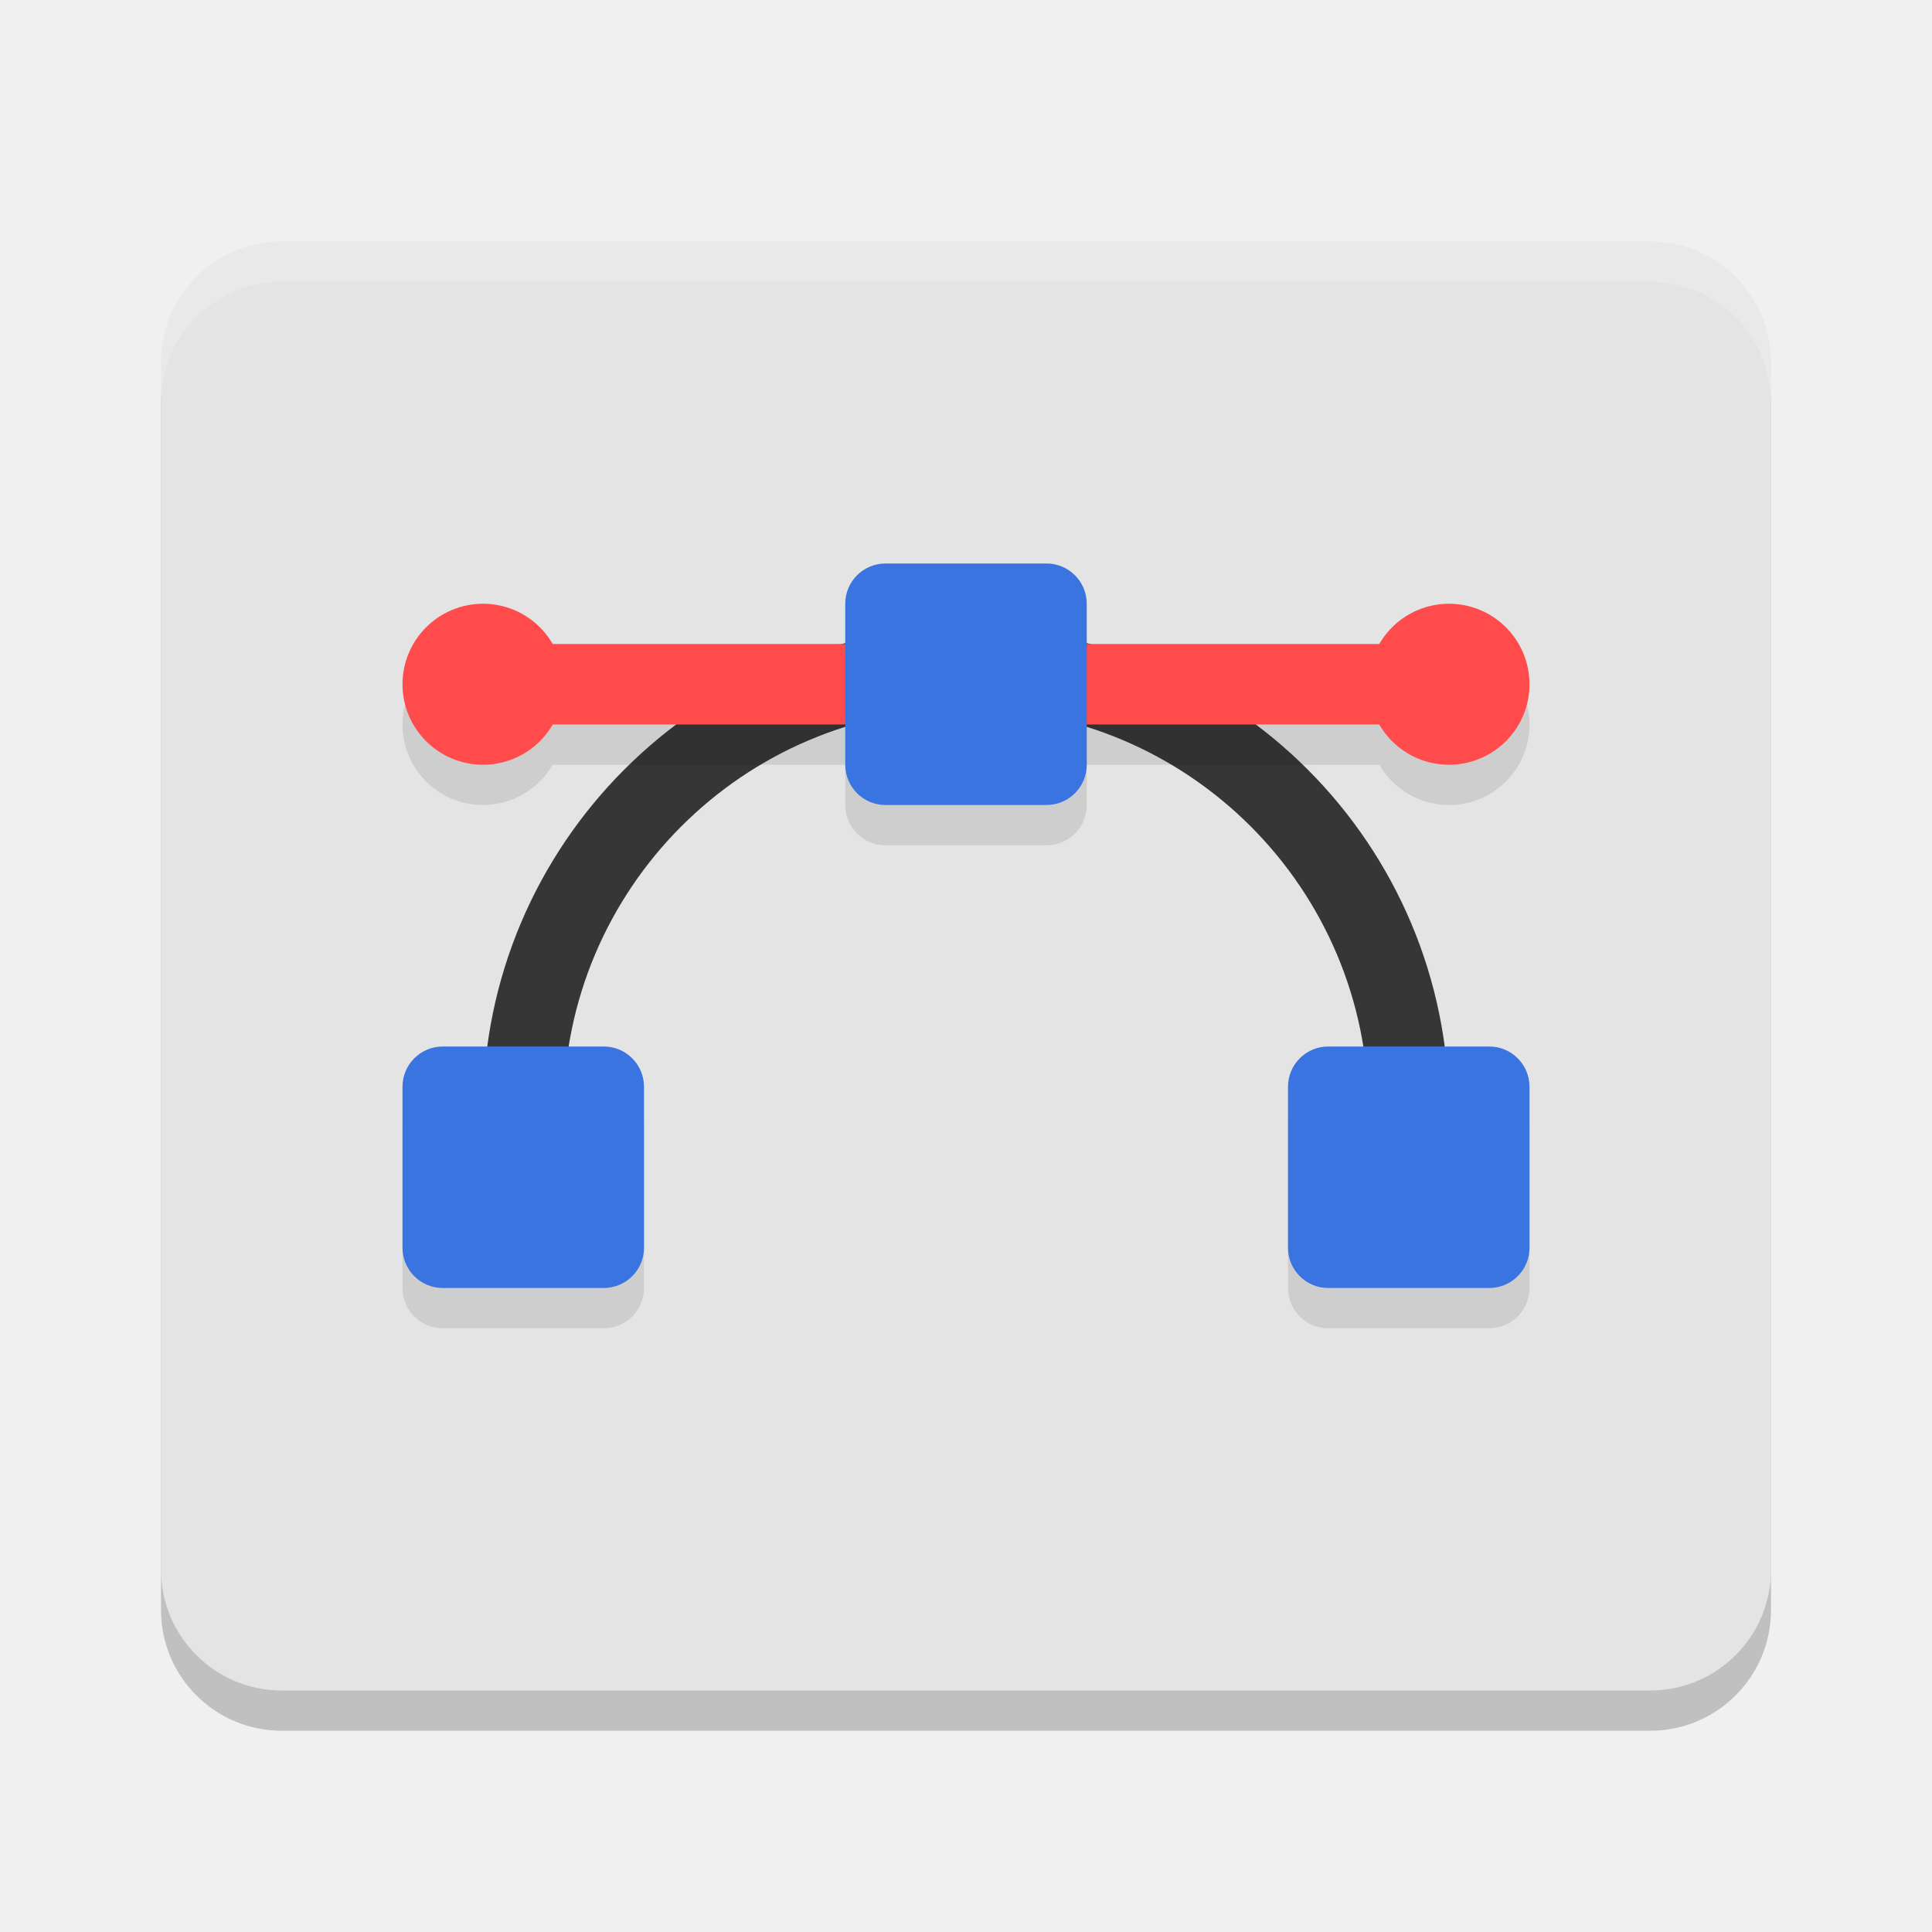
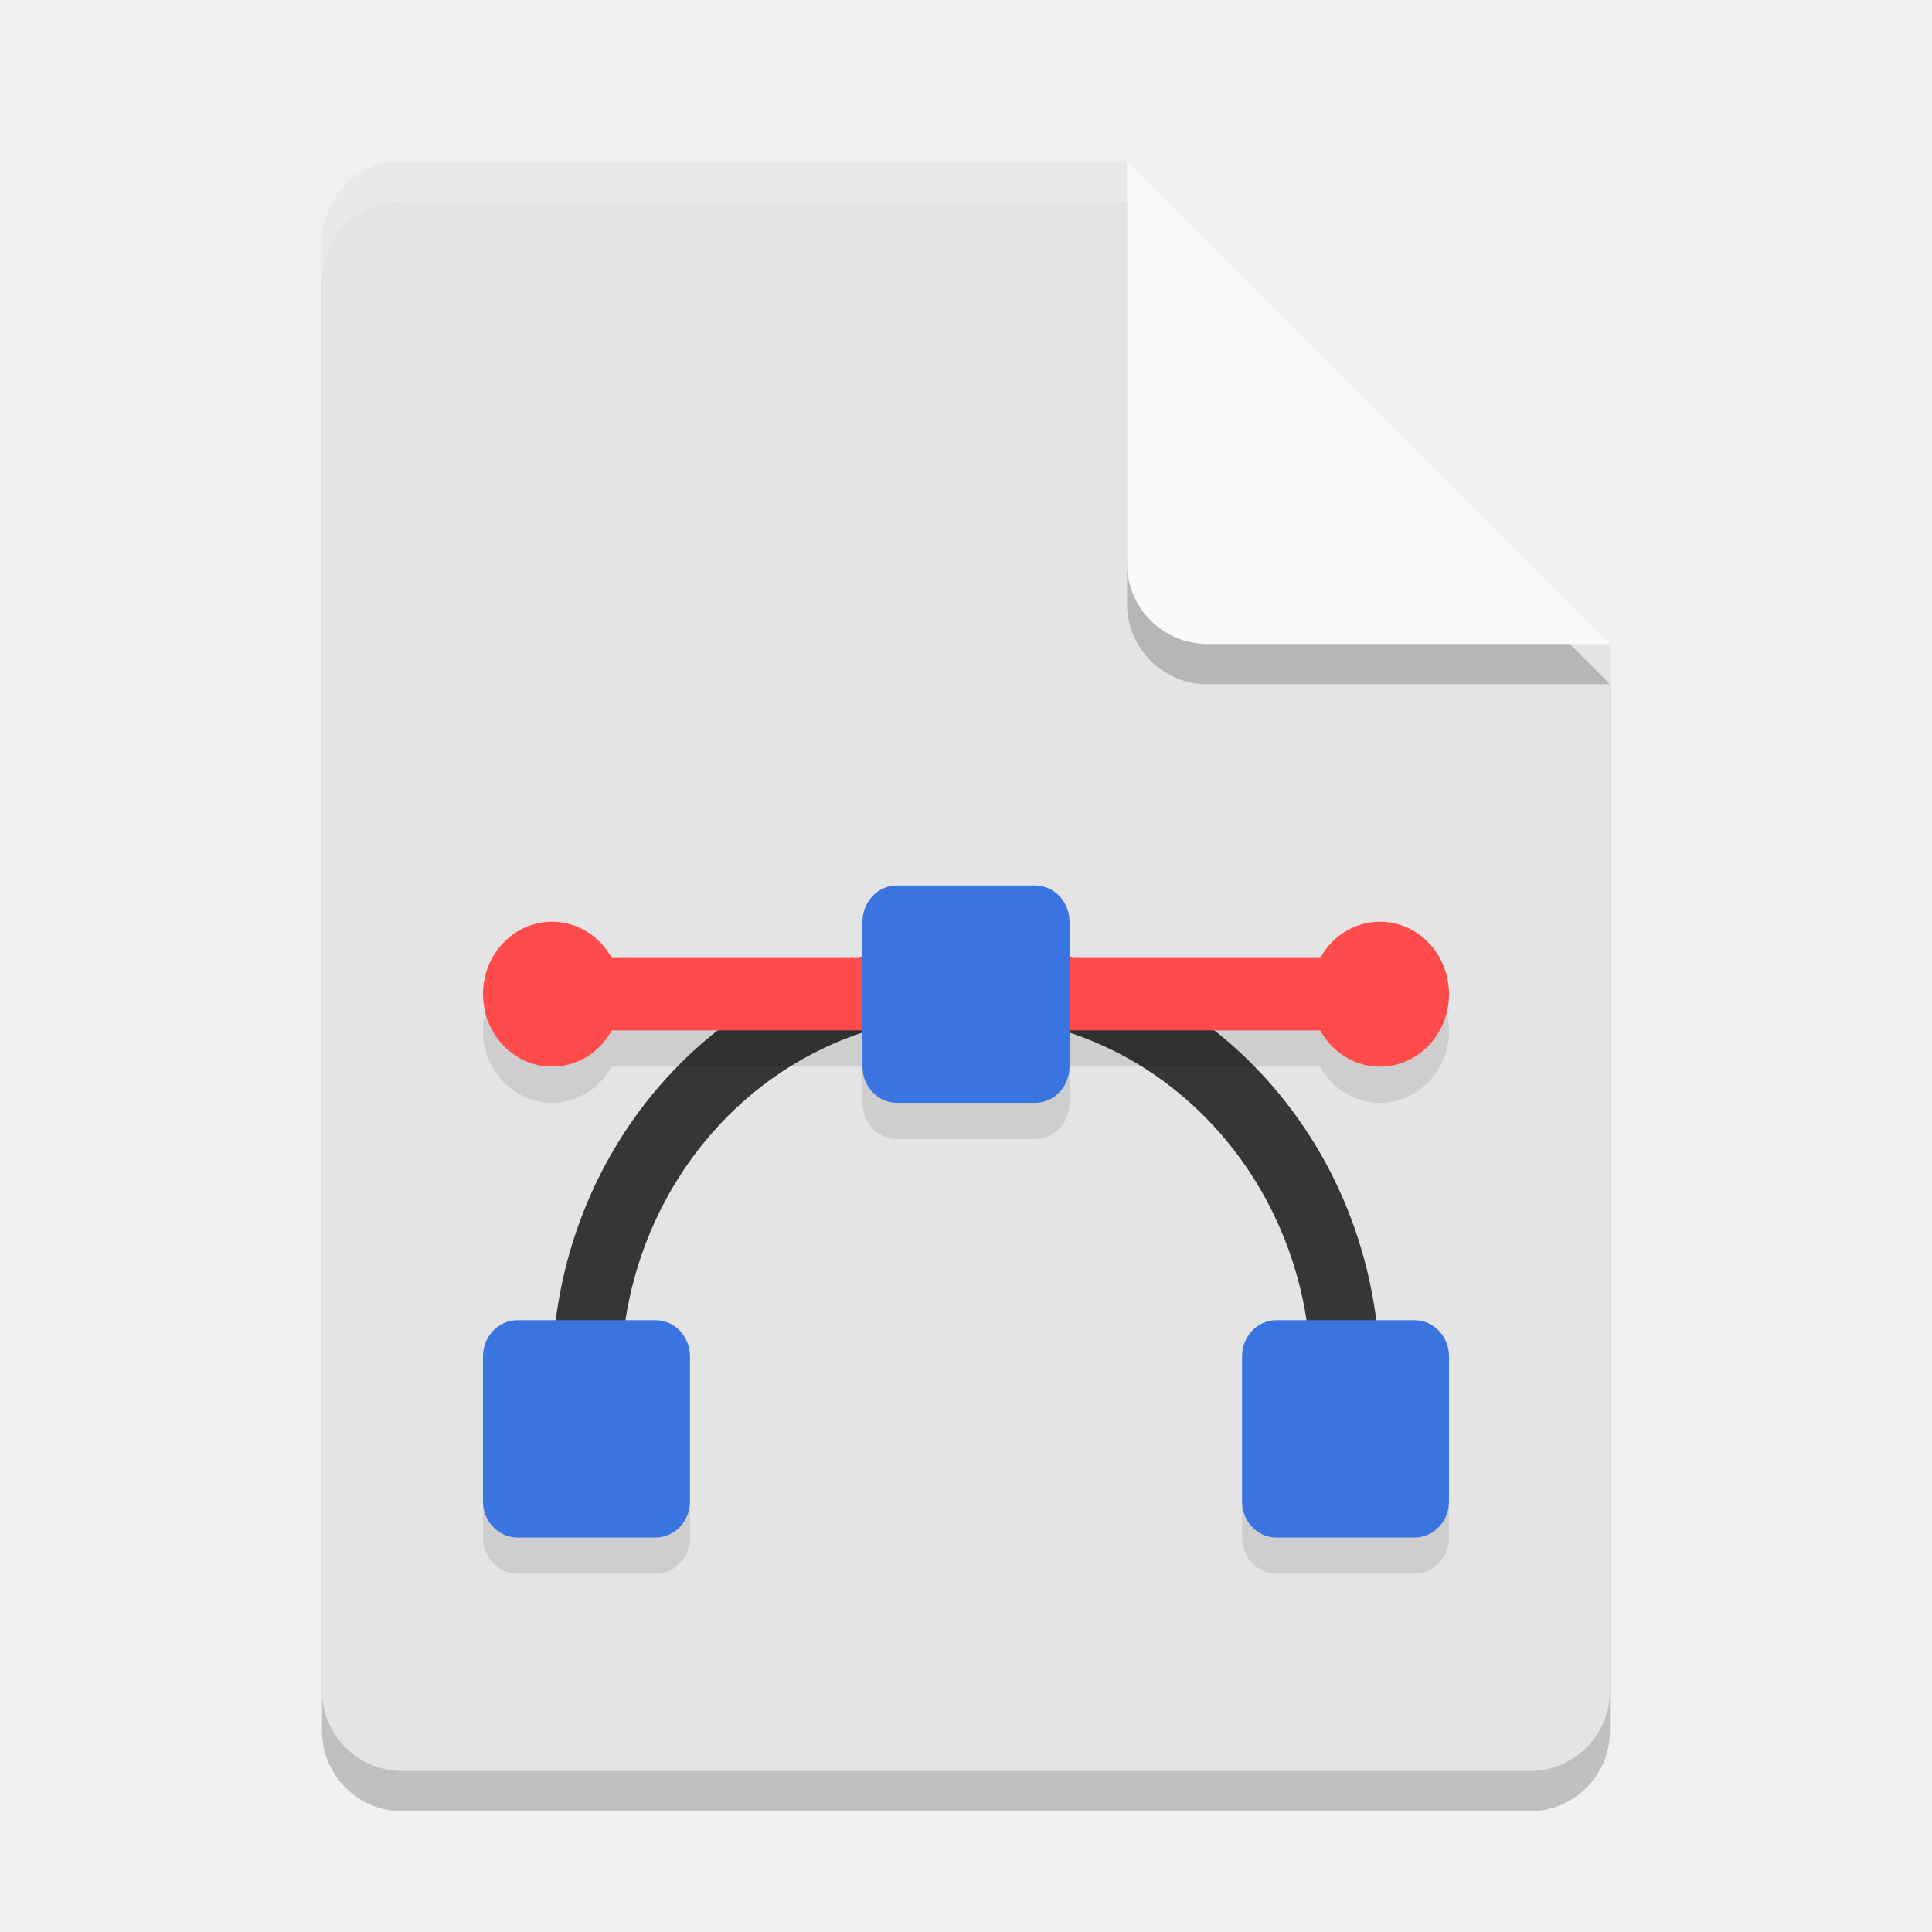
- <svg xmlns="http://www.w3.org/2000/svg" width="24" height="24" version="1">
-   <rect style="opacity:0.2" width="20" height="18" x="2" y="3.5" rx="1.5" ry="1.5" />
-   <rect style="fill:#e4e4e4" width="20" height="18" x="2" y="3" rx="1.5" ry="1.5" />
-   <path style="fill:#363636" d="m 12,7.8 a 6,6 0 0 0 -6,6 6,6 0 0 0 0.021,0.5 H 7.025 A 5,5 0 0 1 7,13.8 a 5,5 0 0 1 4.99,-5 5,5 0 0 1 0.01,0 5,5 0 0 1 5,5 5,5 0 0 1 -0.025,0.5 h 1.004 A 6,6 0 0 0 18,13.8 6,6 0 0 0 12,7.8 Z" />
-   <path style="opacity:0.1" d="M 6,8 A 1,1 0 0 0 5,9 1,1 0 0 0 6,10 1,1 0 0 0 6.865,9.5 H 17.135 A 1,1 0 0 0 18,10 1,1 0 0 0 19,9 1,1 0 0 0 18,8 1,1 0 0 0 17.135,8.5 H 6.865 A 1,1 0 0 0 6,8 Z" />
-   <rect style="fill:#ff4b4b" width="12" height="1" x="6" y="8" />
-   <path style="opacity:0.1" d="m 11,7.5 c -0.277,0 -0.5,0.223 -0.5,0.5 v 2 c 0,0.277 0.223,0.5 0.5,0.5 h 2 c 0.277,0 0.5,-0.223 0.5,-0.5 V 8 C 13.5,7.723 13.277,7.5 13,7.5 Z m -5.5,6 C 5.223,13.5 5,13.723 5,14 v 2 c 0,0.277 0.223,0.5 0.5,0.5 h 2 C 7.777,16.5 8,16.277 8,16 V 14 C 8,13.723 7.777,13.5 7.5,13.5 Z m 11,0 C 16.223,13.5 16,13.723 16,14 v 2 c 0,0.277 0.223,0.5 0.5,0.5 h 2 c 0.277,0 0.5,-0.223 0.5,-0.5 v -2 c 0,-0.277 -0.223,-0.5 -0.5,-0.5 z" />
-   <rect style="fill:#3974e1" width="3" height="3" x="5" y="13" rx=".5" ry=".5" />
-   <rect style="fill:#3974e1" width="3" height="3" x="16" y="13" rx=".5" ry=".5" />
-   <circle style="fill:#ff4b4b" cx="18" cy="8.5" r="1" />
-   <rect style="fill:#3974e1" width="3" height="3" x="10.5" y="7" rx=".5" ry=".5" />
-   <path style="opacity:0.2;fill:#ffffff" d="M 3.5,3 C 2.669,3 2,3.669 2,4.5 V 5 C 2,4.169 2.669,3.5 3.5,3.5 h 17 C 21.331,3.5 22,4.169 22,5 V 4.5 C 22,3.669 21.331,3 20.5,3 Z" />
-   <circle style="fill:#ff4b4b" cx="6" cy="8.5" r="1" />
+ <svg xmlns="http://www.w3.org/2000/svg" width="24" height="24" viewBox="0 0 24 24" fill="none">
+   <path opacity="0.2" d="M5 2.5C4.446 2.5 4 2.946 4 3.5V21.5C4 22.054 4.446 22.5 5 22.5H19C19.554 22.5 20 22.054 20 21.5V8.5L14.5 8L14 2.5H5Z" fill="black" />
+   <path d="M5 2C4.446 2 4 2.446 4 3V21C4 21.554 4.446 22 5 22H19C19.554 22 20 21.554 20 21V8L14.5 7.5L14 2H5Z" fill="#E4E4E4" />
+   <path opacity="0.2" d="M5 2C4.446 2 4 2.446 4 3V3.5C4 2.946 4.446 2.5 5 2.5H14V2H5Z" fill="white" />
+   <path opacity="0.2" d="M14 2.5V7.5C14 8.053 14.448 8.5 15 8.5H20L14 2.5Z" fill="black" />
+   <path d="M14 2V7C14 7.553 14.448 8 15 8H20L14 2Z" fill="#FAFAFA" />
+   <g clip-path="url(#clip0_1892_28)">
+     <path d="M12 11.72C10.636 11.72 9.328 12.289 8.363 13.302C7.399 14.314 6.857 15.688 6.857 17.12C6.857 17.27 6.863 17.42 6.876 17.57H7.736C7.722 17.42 7.714 17.27 7.714 17.12C7.714 15.928 8.165 14.785 8.967 13.941C9.768 13.097 10.856 12.622 11.992 12.62C11.994 12.62 11.997 12.62 12 12.62C13.137 12.62 14.227 13.094 15.03 13.938C15.834 14.782 16.286 15.927 16.286 17.12C16.286 17.27 16.278 17.42 16.264 17.57H17.125C17.137 17.42 17.143 17.27 17.143 17.12C17.143 15.688 16.601 14.314 15.636 13.302C14.672 12.289 13.364 11.72 12 11.72Z" fill="#363636" />
+     <path opacity="0.1" d="M6.857 11.9C6.63 11.9 6.412 11.995 6.251 12.164C6.09 12.332 6 12.561 6 12.8C6 13.039 6.09 13.268 6.251 13.436C6.412 13.605 6.63 13.7 6.857 13.7C7.007 13.7 7.155 13.658 7.285 13.579C7.415 13.5 7.524 13.387 7.599 13.25H16.401C16.476 13.387 16.584 13.5 16.715 13.579C16.845 13.658 16.992 13.7 17.143 13.7C17.37 13.7 17.588 13.605 17.749 13.436C17.91 13.268 18 13.039 18 12.8C18 12.561 17.91 12.332 17.749 12.164C17.588 11.995 17.37 11.9 17.143 11.9C16.992 11.9 16.845 11.942 16.715 12.021C16.584 12.1 16.476 12.213 16.401 12.35H7.599C7.524 12.213 7.415 12.1 7.285 12.021C7.155 11.942 7.007 11.9 6.857 11.9Z" fill="black" />
+     <path d="M17.143 11.9H6.857V12.8H17.143V11.9Z" fill="#FF4B4B" />
+     <path opacity="0.1" d="M11.143 11.45C10.905 11.45 10.714 11.651 10.714 11.9V13.7C10.714 13.949 10.905 14.15 11.143 14.15H12.857C13.095 14.15 13.286 13.949 13.286 13.7V11.9C13.286 11.651 13.095 11.45 12.857 11.45H11.143ZM6.429 16.85C6.191 16.85 6 17.051 6 17.3V19.1C6 19.349 6.191 19.55 6.429 19.55H8.143C8.38 19.55 8.571 19.349 8.571 19.1V17.3C8.571 17.051 8.38 16.85 8.143 16.85H6.429ZM15.857 16.85C15.62 16.85 15.429 17.051 15.429 17.3V19.1C15.429 19.349 15.62 19.55 15.857 19.55H17.571C17.809 19.55 18 19.349 18 19.1V17.3C18 17.051 17.809 16.85 17.571 16.85H15.857Z" fill="black" />
+     <path d="M8.143 16.4H6.429C6.192 16.4 6 16.601 6 16.85V18.65C6 18.898 6.192 19.1 6.429 19.1H8.143C8.38 19.1 8.571 18.898 8.571 18.65V16.85C8.571 16.601 8.38 16.4 8.143 16.4Z" fill="#3974E1" />
+     <path d="M17.571 16.4H15.857C15.62 16.4 15.429 16.601 15.429 16.85V18.65C15.429 18.898 15.62 19.1 15.857 19.1H17.571C17.808 19.1 18 18.898 18 18.65V16.85C18 16.601 17.808 16.4 17.571 16.4Z" fill="#3974E1" />
+     <path d="M17.143 13.25C17.616 13.25 18 12.847 18 12.35C18 11.853 17.616 11.45 17.143 11.45C16.669 11.45 16.286 11.853 16.286 12.35C16.286 12.847 16.669 13.25 17.143 13.25Z" fill="#FF4B4B" />
+     <path d="M12.857 11H11.143C10.906 11 10.714 11.201 10.714 11.45V13.25C10.714 13.498 10.906 13.7 11.143 13.7H12.857C13.094 13.7 13.286 13.498 13.286 13.25V11.45C13.286 11.201 13.094 11 12.857 11Z" fill="#3974E1" />
+     <path d="M6.857 13.25C7.331 13.25 7.714 12.847 7.714 12.35C7.714 11.853 7.331 11.45 6.857 11.45C6.384 11.45 6 11.853 6 12.35C6 12.847 6.384 13.25 6.857 13.25Z" fill="#FF4B4B" />
+   </g>
+   <defs>
+     <clipPath id="clip0_1892_28">
+       <rect width="12" height="9" fill="white" transform="translate(6 11)" />
+     </clipPath>
+   </defs>
</svg>
